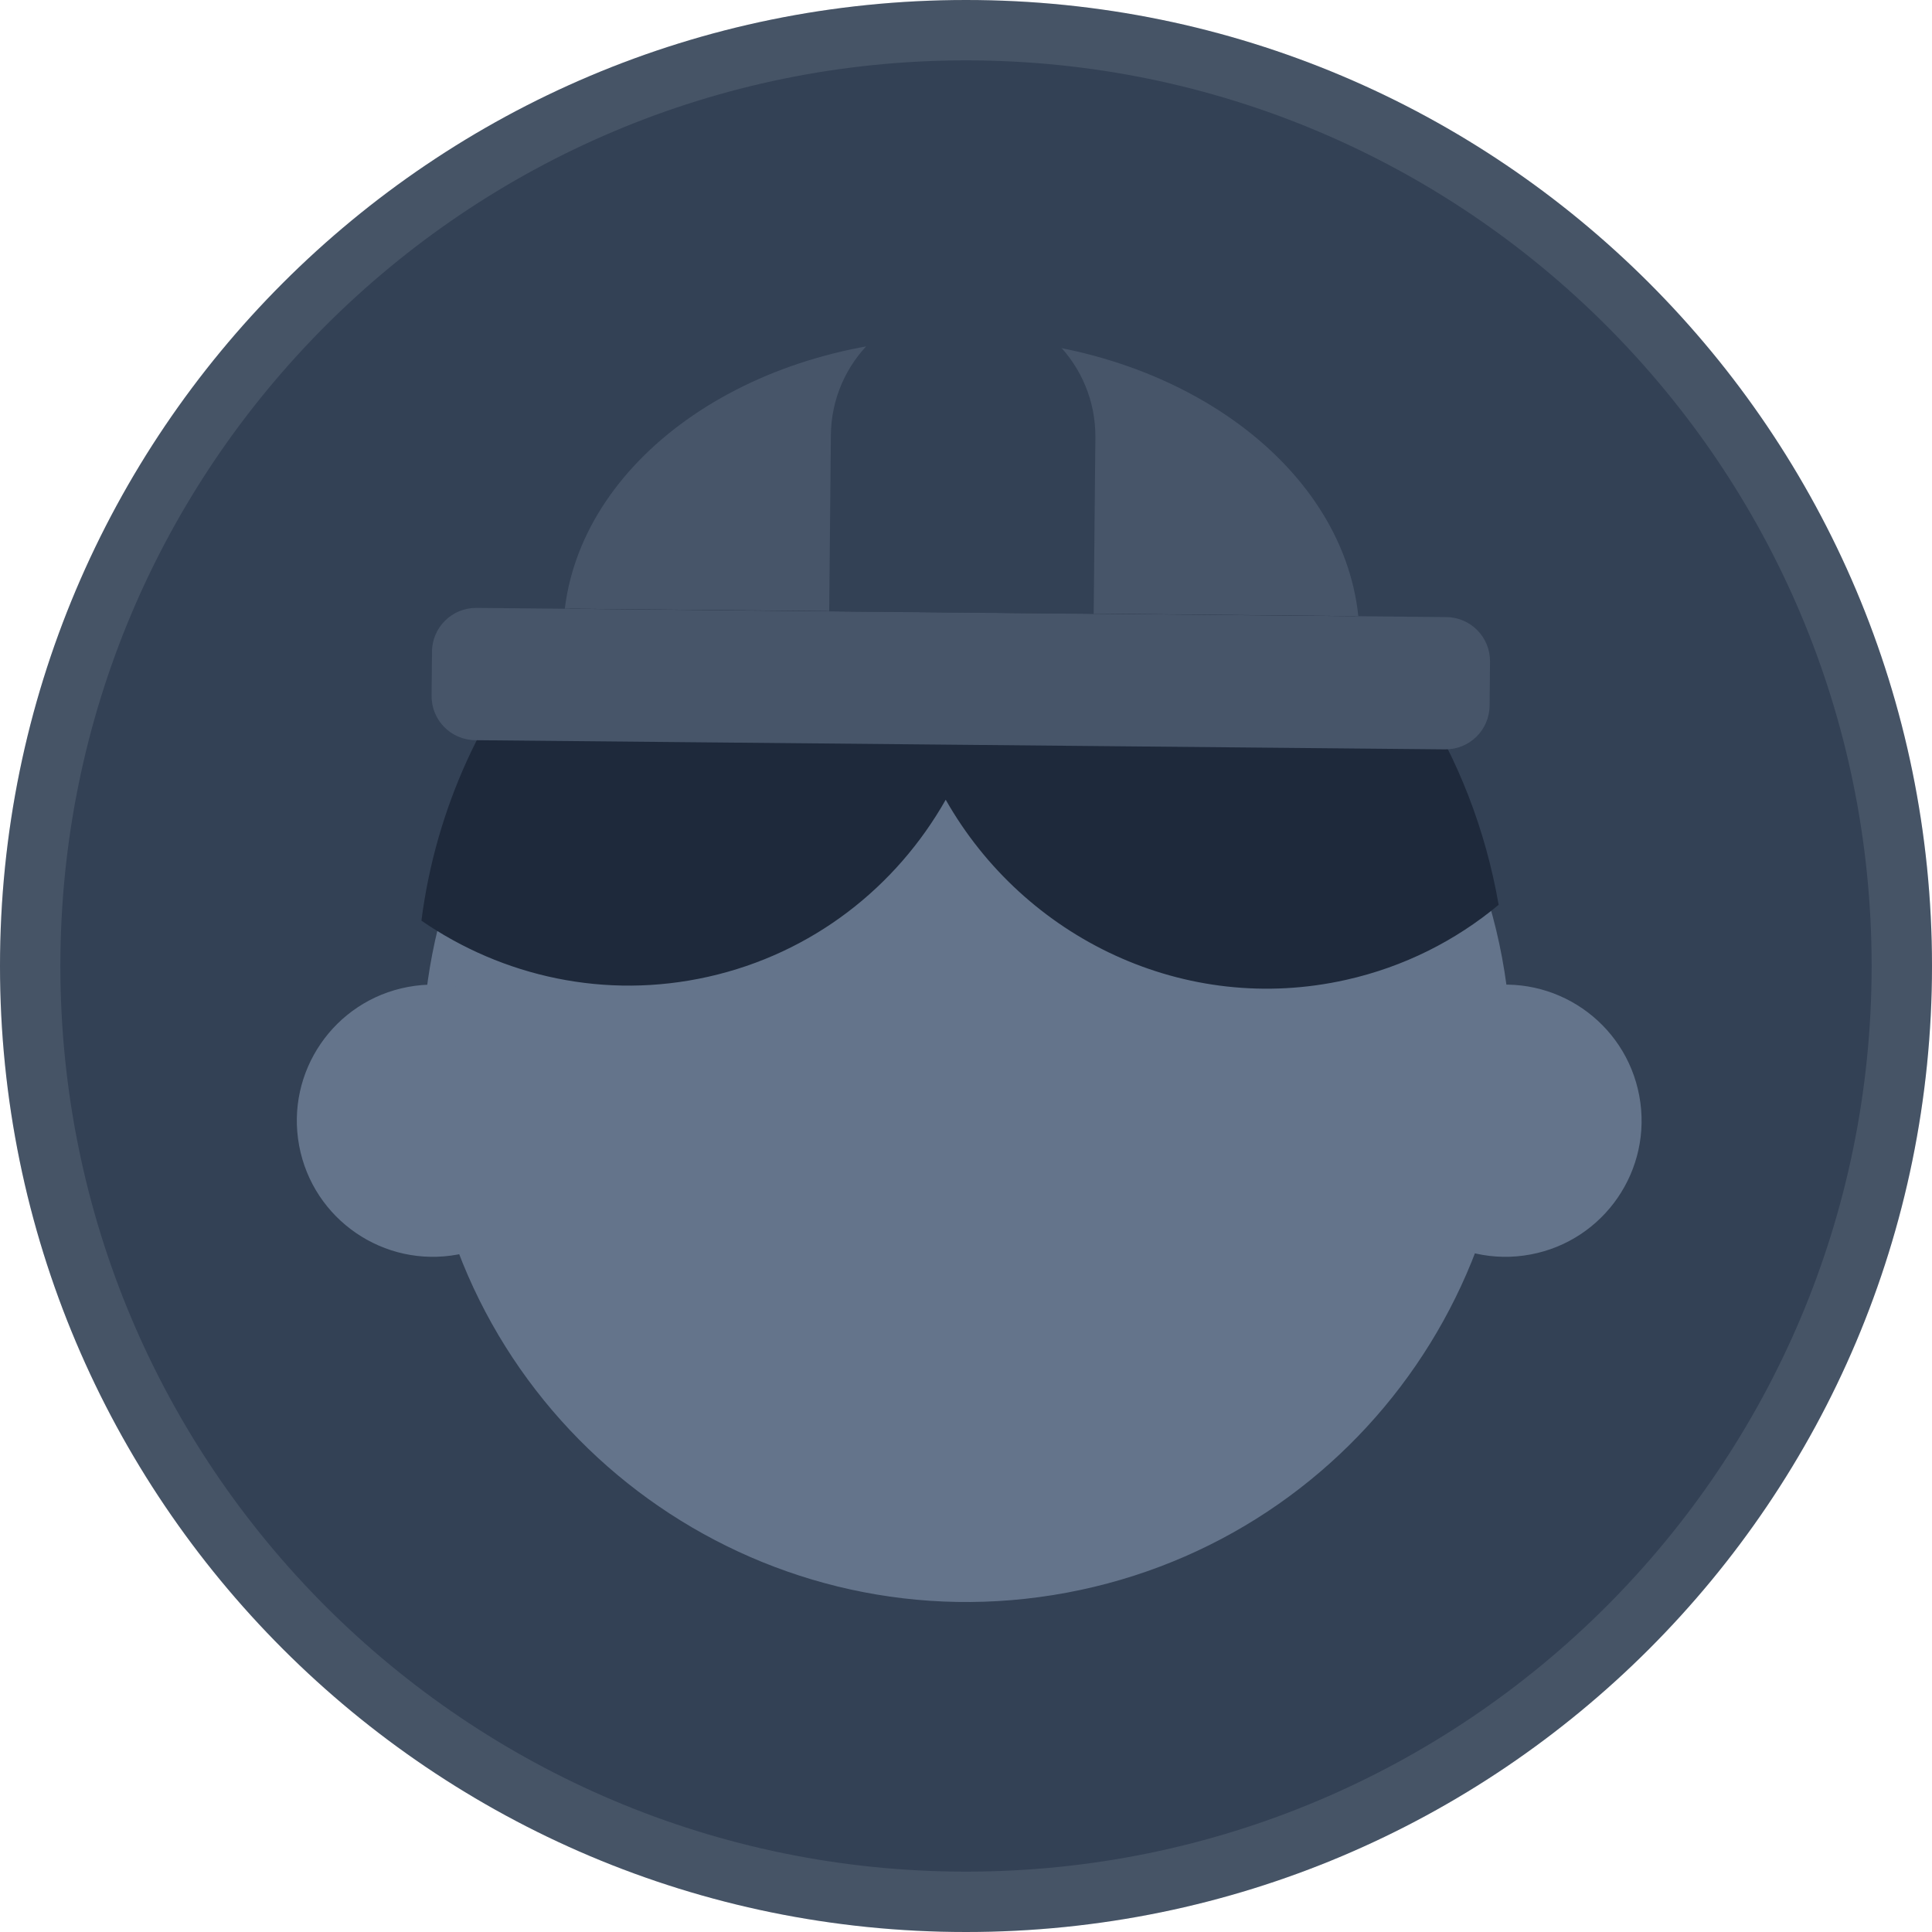
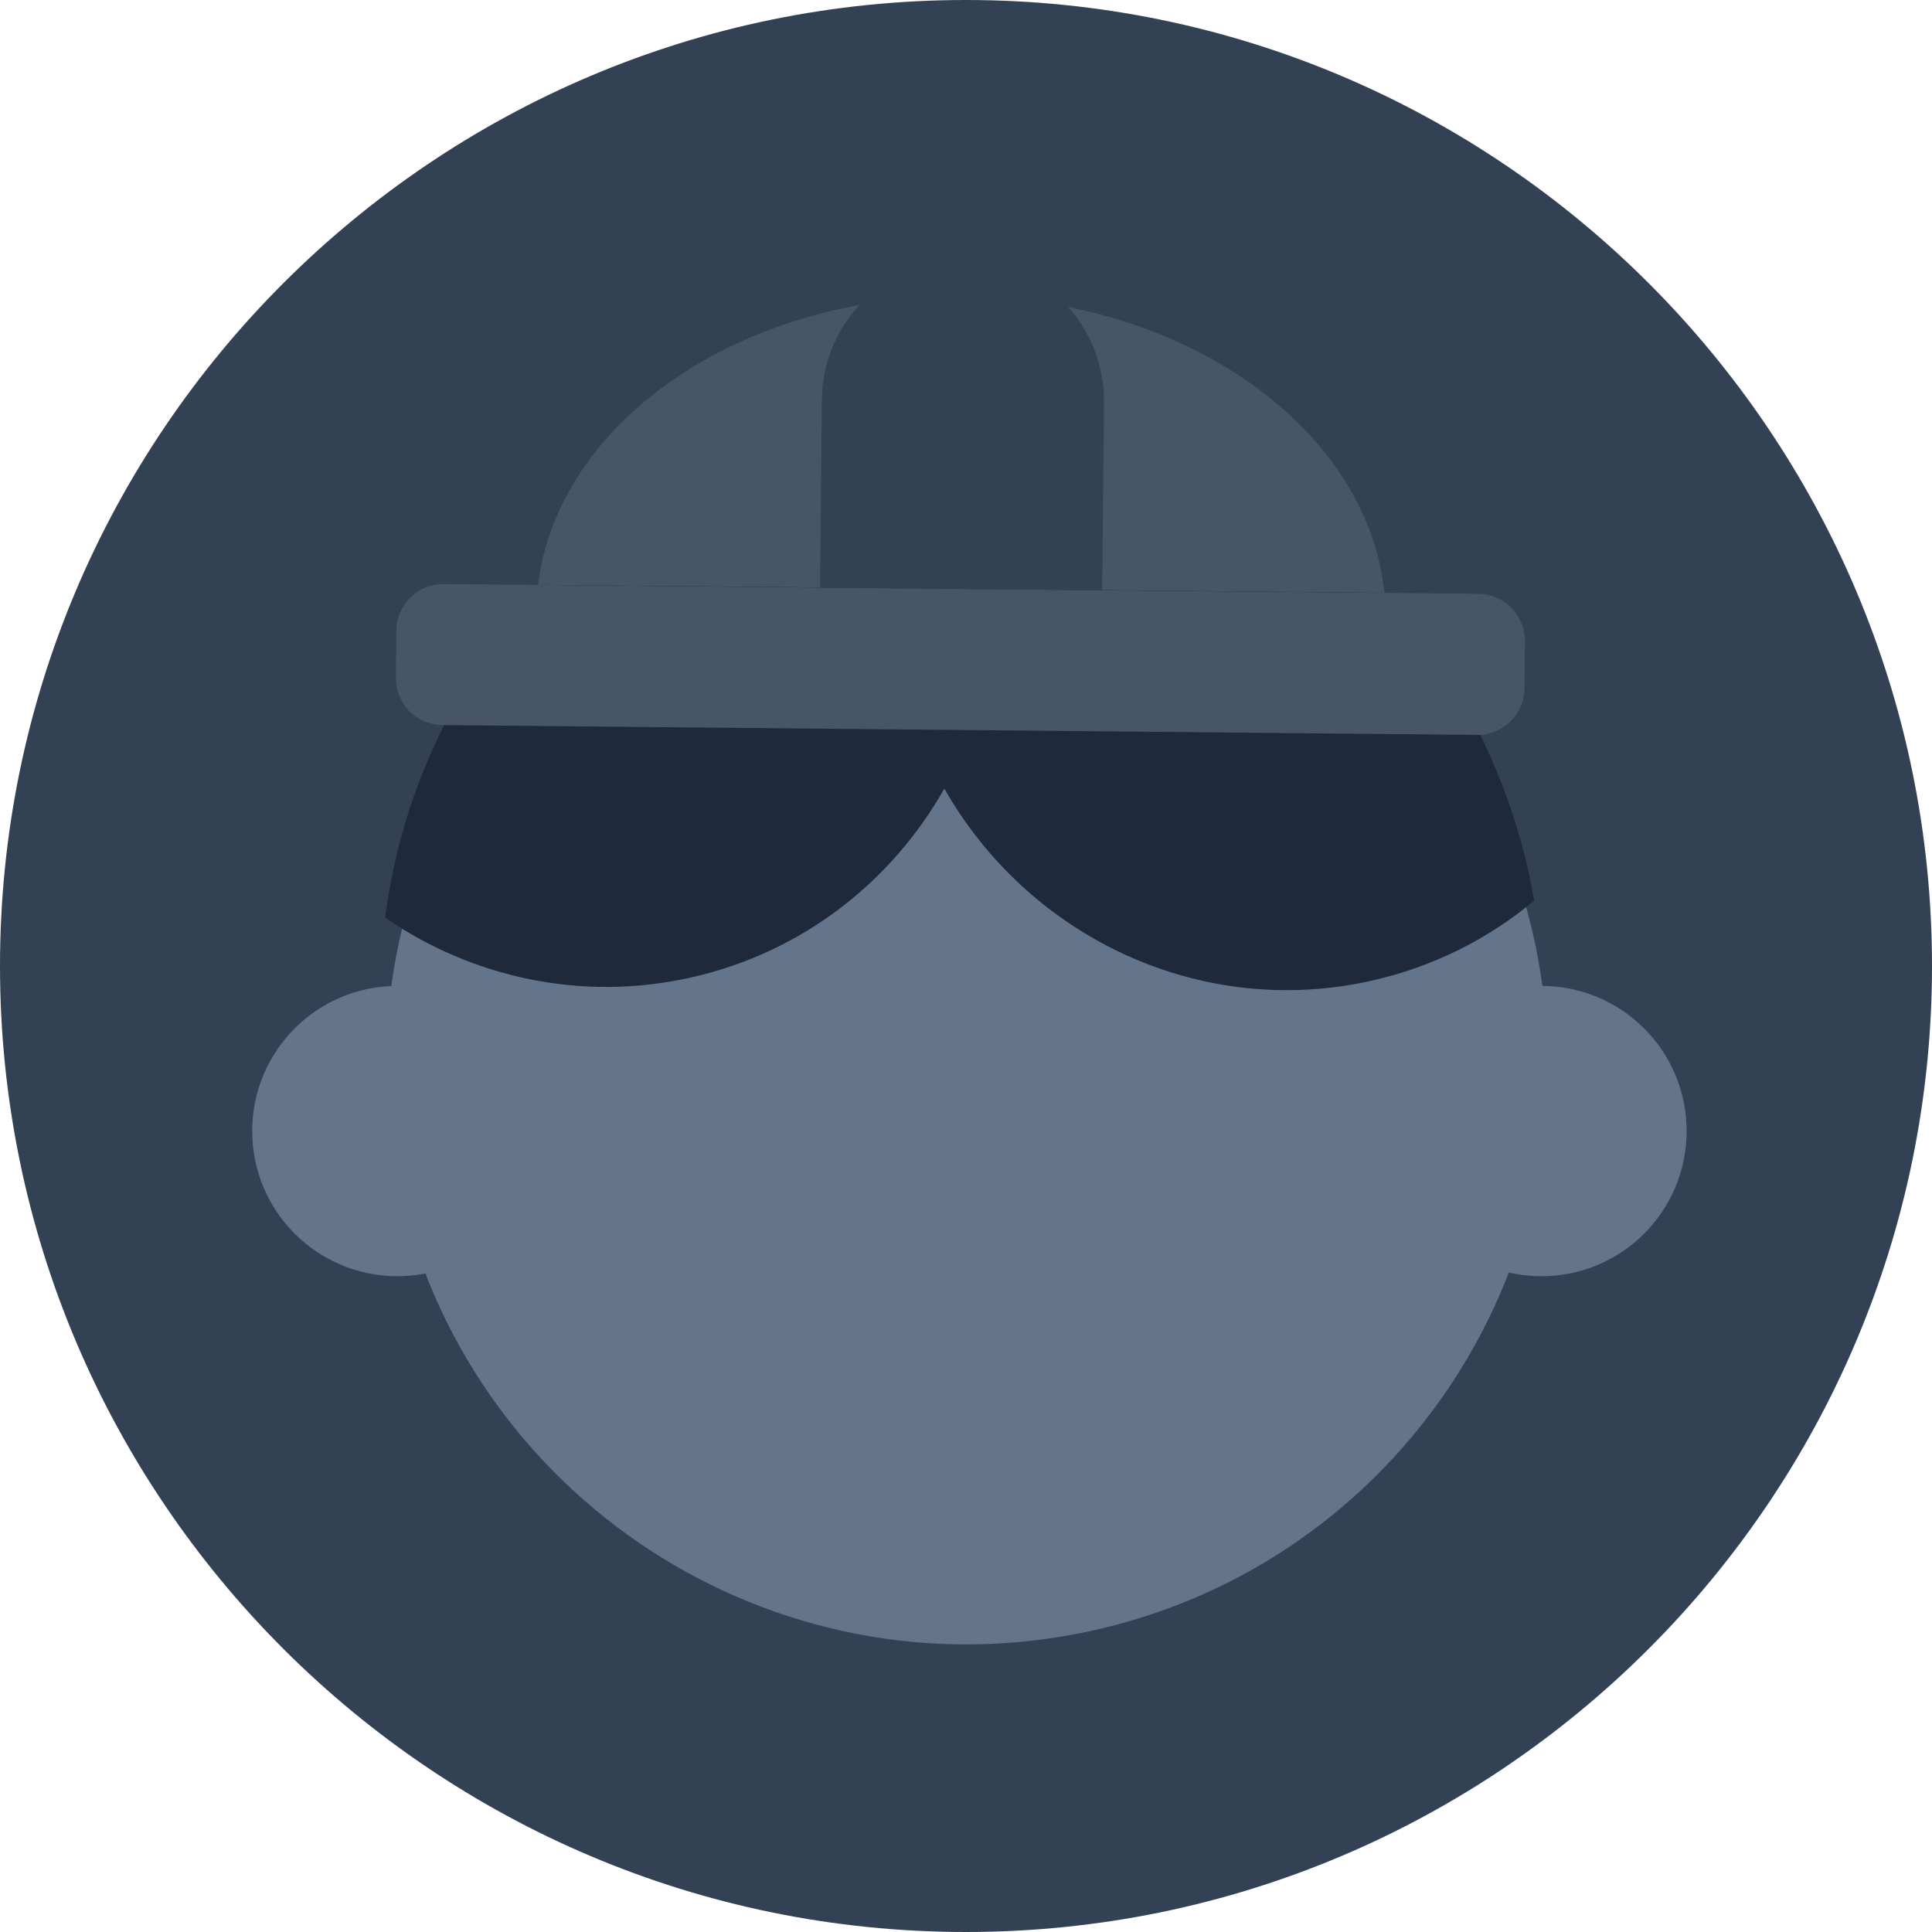
- <svg xmlns="http://www.w3.org/2000/svg" width="32" height="32" viewBox="0 0 32 32" fill="none">
-   <circle cx="16" cy="16" r="16" fill="#334155" />
-   <circle cx="16" cy="16" r="15.5" stroke="#F8FAFC" stroke-opacity="0.1" />
-   <path d="M7.151 19.169C8.064 24.064 12.773 27.293 17.668 26.38C22.564 25.466 25.792 20.758 24.879 15.862C23.966 10.967 19.258 7.738 14.362 8.651C9.466 9.564 6.238 14.273 7.151 19.169Z" fill="#64748B" />
-   <circle cx="2.254" cy="2.254" r="2.254" transform="matrix(-0.983048 0.183347 0.183347 0.983048 8.97314 15.9336)" fill="#64748B" />
-   <ellipse cx="2.254" cy="2.254" rx="2.254" ry="2.254" transform="matrix(-0.983048 0.183347 0.183347 0.983048 26.7383 15.9336)" fill="#64748B" />
-   <path fill-rule="evenodd" clip-rule="evenodd" d="M6.98 15.249C8.326 16.176 10.027 16.561 11.731 16.178C13.46 15.79 14.847 14.689 15.664 13.246C16.968 15.544 19.628 16.829 22.297 16.229C23.257 16.014 24.112 15.578 24.822 14.987C24.796 14.833 24.765 14.678 24.73 14.524C23.619 9.577 18.78 6.451 13.921 7.542C10.134 8.392 7.453 11.553 6.98 15.249Z" fill="#1E293B" />
-   <path fill-rule="evenodd" clip-rule="evenodd" d="M22.498 10.206L9.355 10.081C9.667 7.539 12.518 5.569 15.969 5.601C19.421 5.634 22.234 7.658 22.498 10.206Z" fill="#475569" />
-   <rect x="7.162" y="10.062" width="17.525" height="2.191" rx="0.73" transform="rotate(0.542194 7.16162 10.0625)" fill="#475569" />
-   <path d="M13.762 7.206C13.773 5.996 14.763 5.025 15.973 5.036C17.183 5.048 18.154 6.038 18.143 7.248L18.115 10.168L13.734 10.127L13.762 7.206Z" fill="#334155" />
+ <svg xmlns="http://www.w3.org/2000/svg" id="_레이어_1" data-name="레이어_1" version="1.1" viewBox="0 0 30 30">
+   <defs>
+     <style>
+       .st0, .st1 {
+         fill-rule: evenodd;
+       }
+ 
+       .st0, .st2 {
+         fill: #475569;
+       }
+ 
+       .st3 {
+         fill: #334155;
+       }
+ 
+       .st1 {
+         fill: #1e293b;
+       }
+ 
+       .st4 {
+         fill: #64748b;
+       }
+     </style>
+   </defs>
+   <path class="st3" d="M15,0C6.729,0,0,6.729,0,15s6.729,15,15,15,15-6.729,15-15S23.271,0,15,0Z" />
+   <path class="st4" d="M6.151,18.169c.913,4.896,5.622,8.124,10.517,7.211,4.896-.913,8.124-5.622,7.211-10.517-.913-4.896-5.622-8.124-10.517-7.211-4.895.913-8.124,5.622-7.211,10.517Z" />
+   <circle class="st4" cx="6.17" cy="17.563" r="2.254" />
+   <circle class="st4" cx="23.936" cy="17.563" r="2.254" />
+   <path class="st1" d="M5.98,14.249c1.346.927,3.047,1.312,4.751.929,1.729-.388,3.116-1.489,3.933-2.933,1.304,2.298,3.965,3.583,6.634,2.983.96-.215,1.815-.651,2.525-1.243-.027-.154-.057-.308-.092-.462-1.111-4.947-5.95-8.073-10.809-6.982-3.787.85-6.468,4.012-6.941,7.707Z" />
+   <path class="st0" d="M21.498,9.205l-13.143-.124c.312-2.542,3.163-4.513,6.614-4.48,3.452.033,6.265,2.057,6.528,4.604Z" />
+   <rect class="st2" x="13.818" y="1.478" width="2.191" height="17.525" rx=".73" ry=".73" transform="translate(4.532 25.056) rotate(-89.458)" />
+   <path class="st3" d="M12.762,6.206c.011-1.21,1.001-2.181,2.211-2.17,1.21.011,2.181,1.001,2.17,2.211l-.028,2.921-4.381-.042.028-2.921Z" />
</svg>
